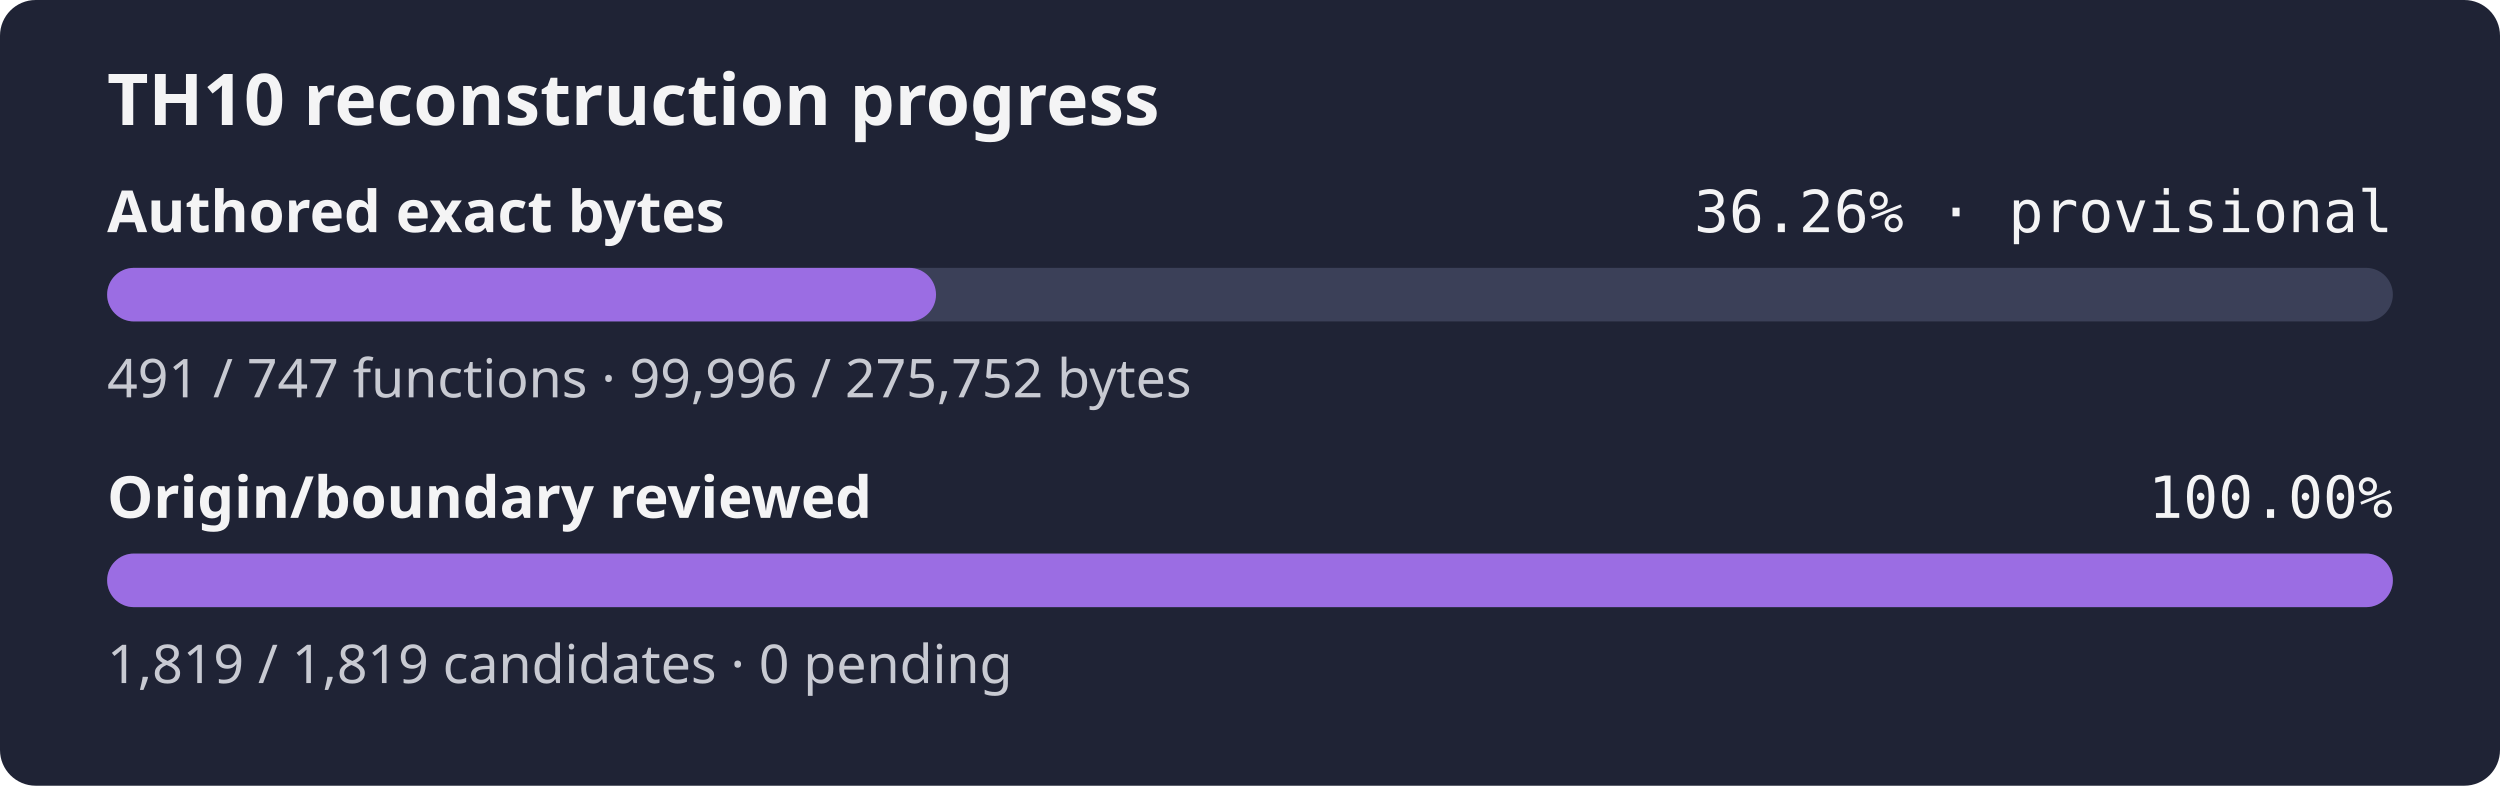
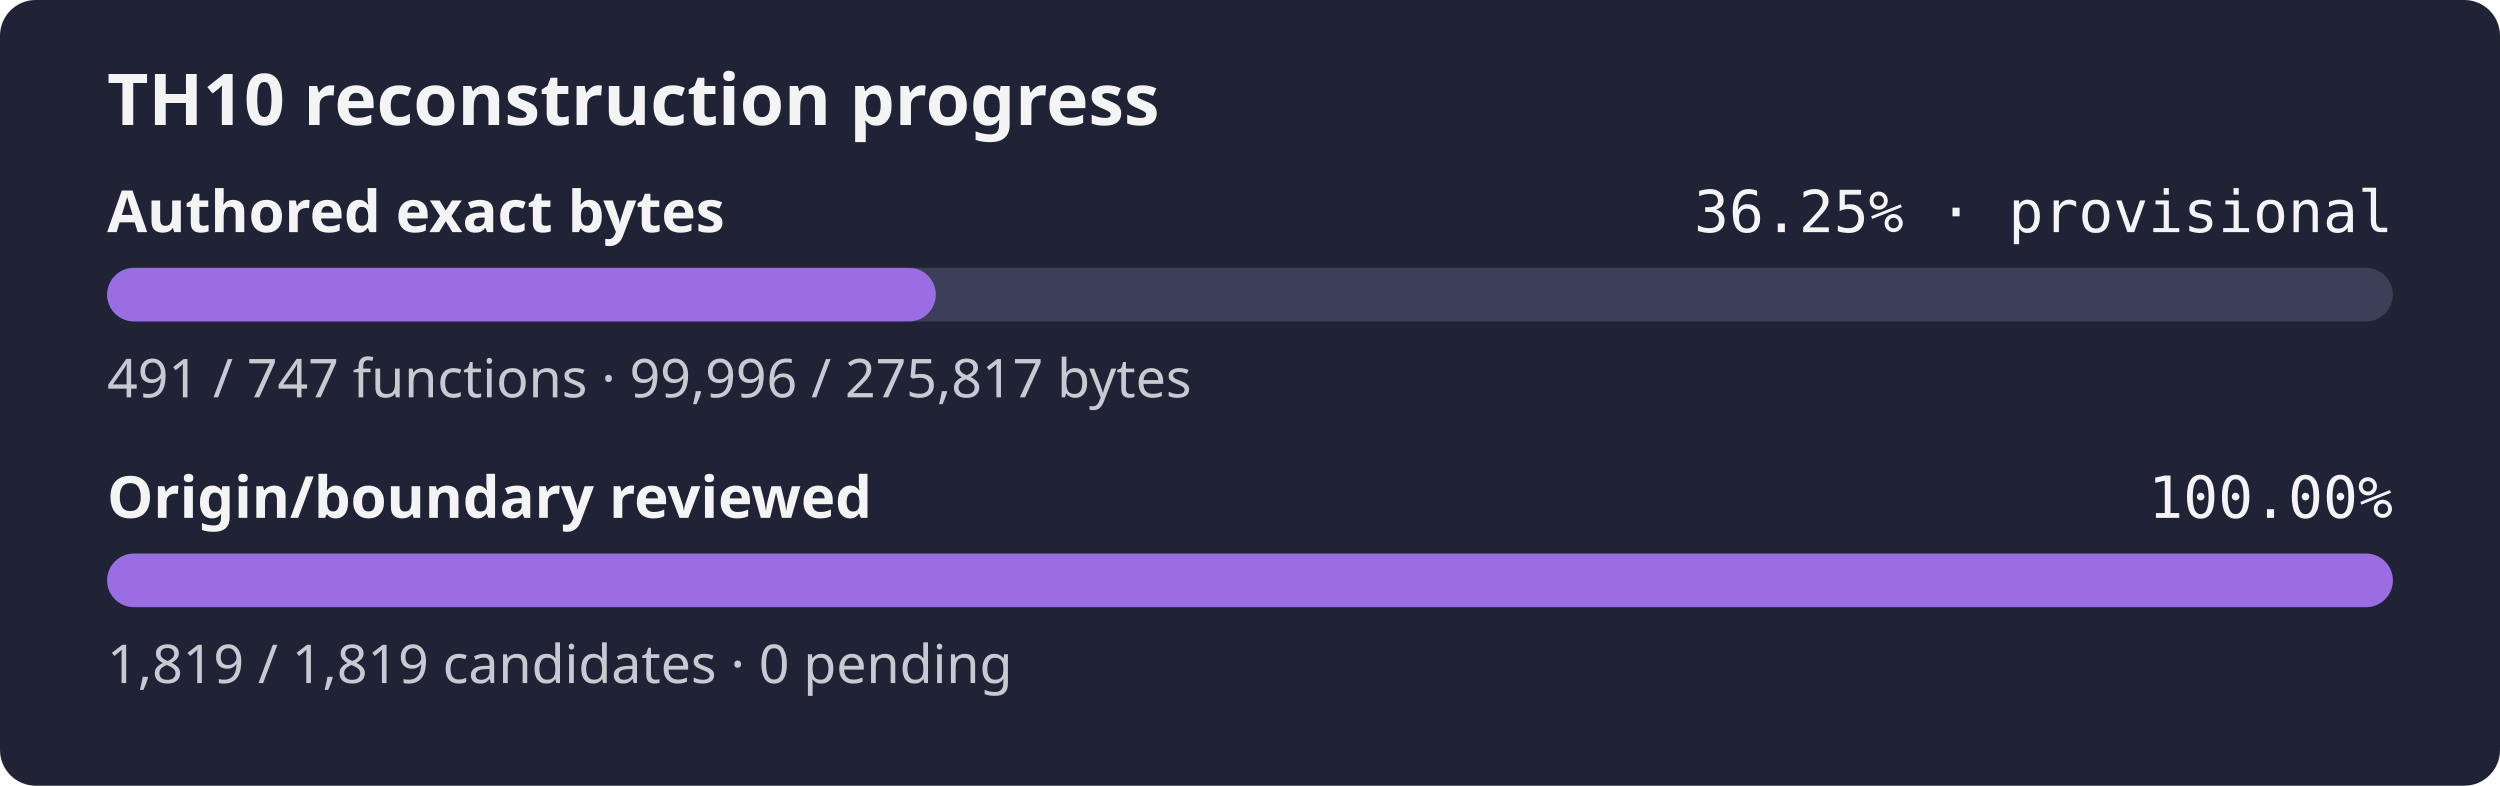
- <svg xmlns="http://www.w3.org/2000/svg" width="560" height="176" role="img" aria-label="TH10 reconstruction progress: currently classified authored bytes 36.26% exact, provisional inventory, origin and boundary review 100.00%">
+ <svg xmlns="http://www.w3.org/2000/svg" width="560" height="176" role="img" aria-label="TH10 reconstruction progress: currently classified authored bytes 36.25% exact, provisional inventory, origin and boundary review 100.00%">
  <rect width="560" height="176" rx="8" fill="#1f2335" />
  <text x="24" y="28" fill="#f4f4f5" font-family="sans-serif" font-size="16" font-weight="600">TH10 reconstruction progress</text>
  <text x="24" y="52" fill="#f4f4f5" font-family="sans-serif" font-size="13" font-weight="600">Authored exact bytes</text>
-   <text x="536" y="52" fill="#f4f4f5" text-anchor="end" font-family="monospace" font-size="13">36.26% · provisional</text>
+   <text x="536" y="52" fill="#f4f4f5" text-anchor="end" font-family="monospace" font-size="13">36.25% · provisional</text>
  <rect x="24" y="60" width="512" height="12" rx="6" fill="#3b4058" />
-   <rect x="24" y="60" width="185.67" height="12" rx="6" fill="#9b6de3" />
-   <text x="24" y="89" fill="#c8cad2" font-family="sans-serif" font-size="12">491 / 747 functions · 99,996 / 275,752 bytes</text>
+   <rect x="24" y="60" width="185.62" height="12" rx="6" fill="#9b6de3" />
+   <text x="24" y="89" fill="#c8cad2" font-family="sans-serif" font-size="12">491 / 747 functions · 99,996 / 275,817 bytes</text>
  <text x="24" y="116" fill="#f4f4f5" font-family="sans-serif" font-size="13" font-weight="600">Origin/boundary reviewed</text>
  <text x="536" y="116" fill="#f4f4f5" text-anchor="end" font-family="monospace" font-size="13">100.00%</text>
  <rect x="24" y="124" width="512" height="12" rx="6" fill="#3b4058" />
  <rect x="24" y="124" width="512.00" height="12" rx="6" fill="#9b6de3" />
  <text x="24" y="153" fill="#c8cad2" font-family="sans-serif" font-size="12">1,819 / 1,819 candidates · 0 pending</text>
</svg>
